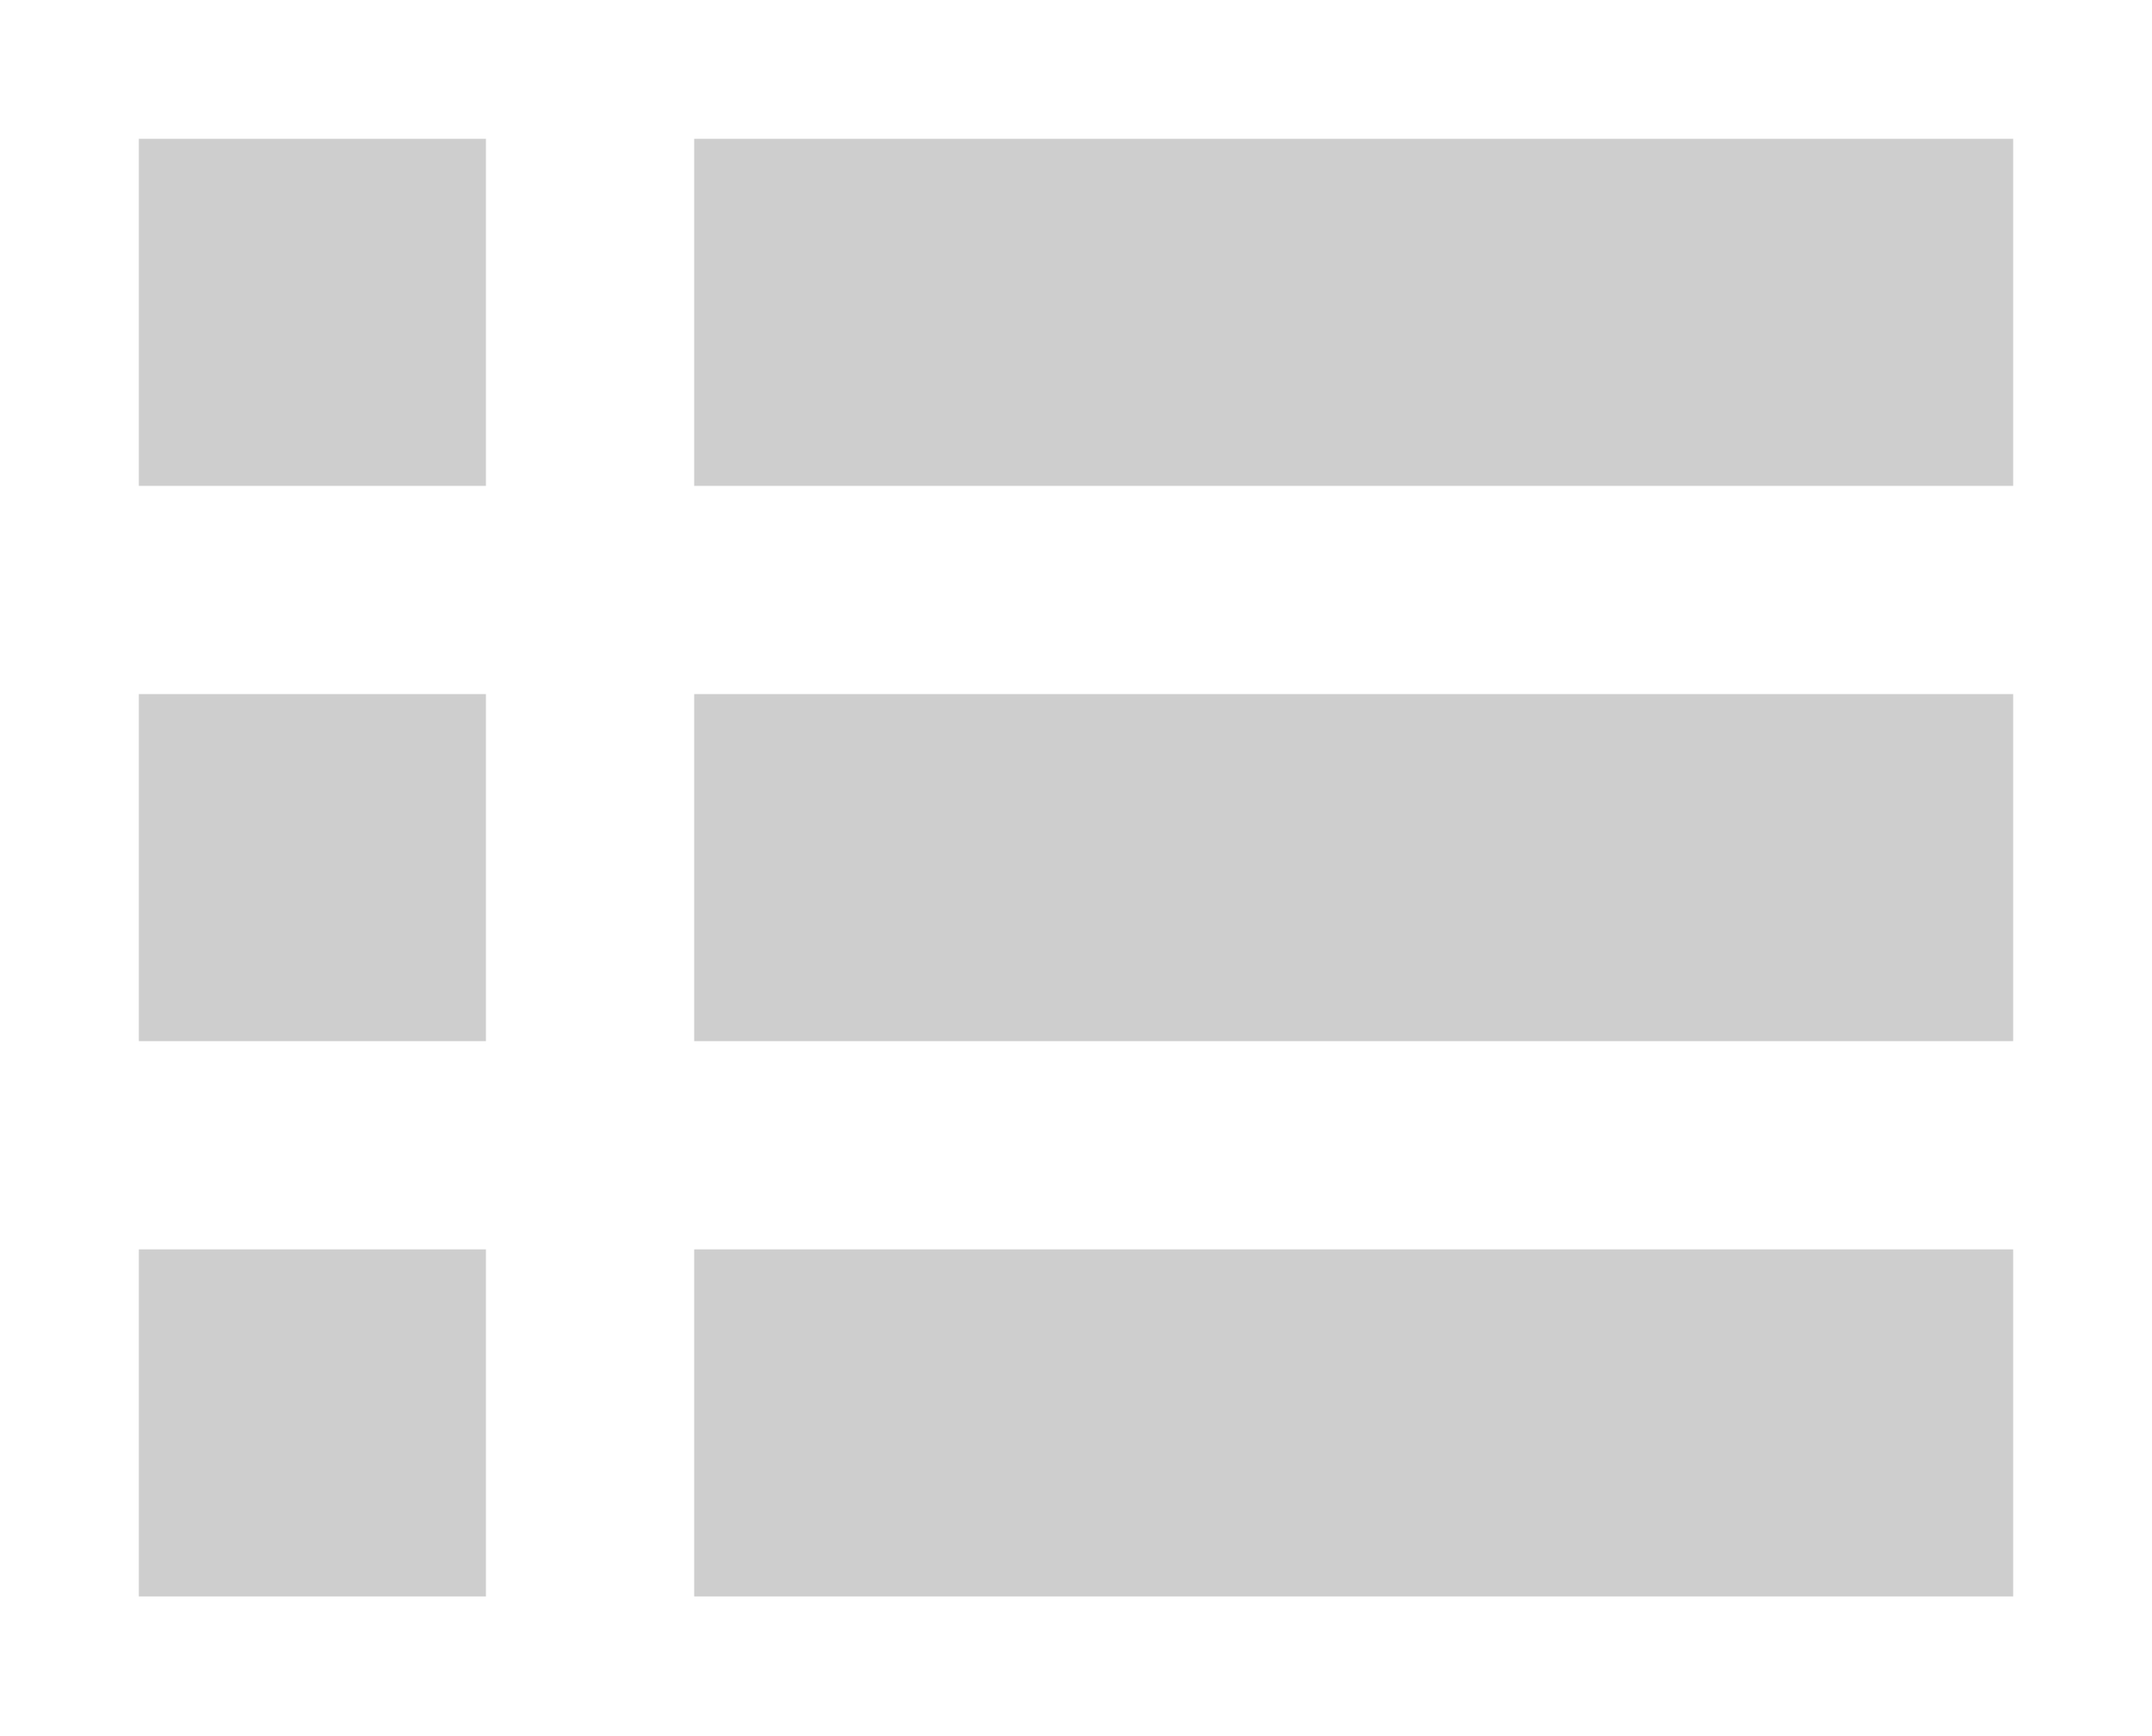
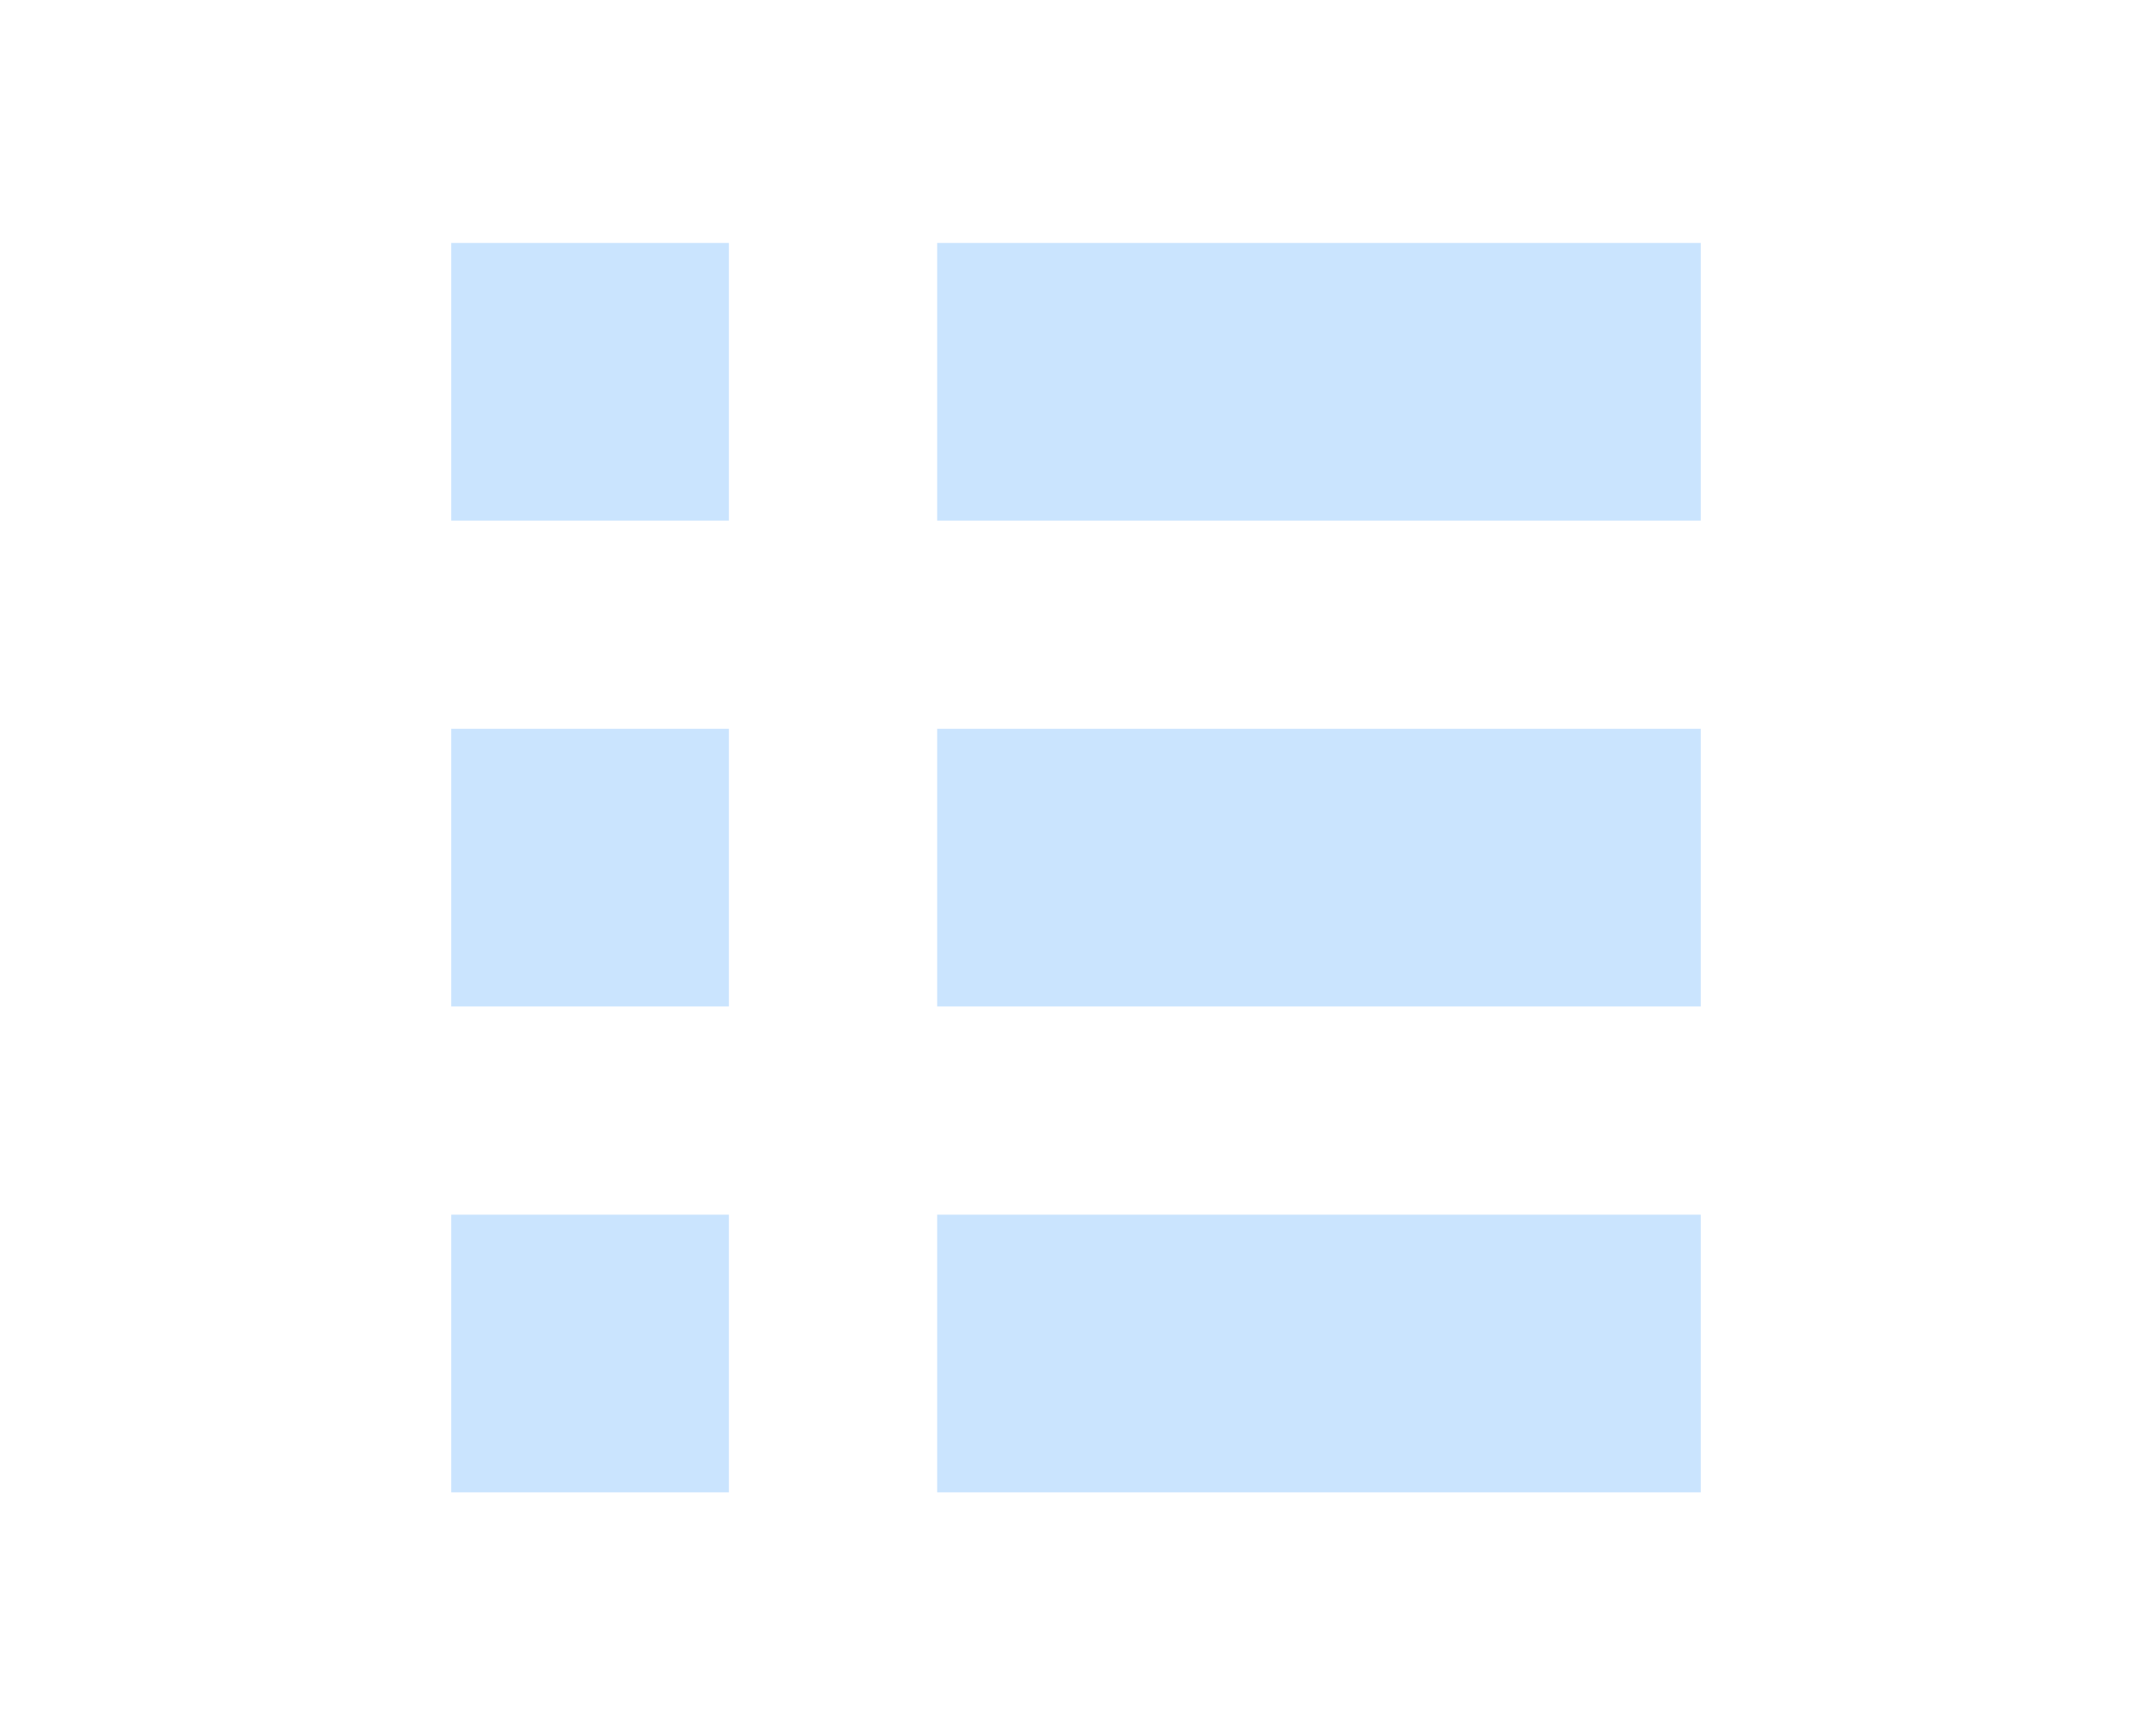
<svg xmlns="http://www.w3.org/2000/svg" version="1.1" id="Слой_1" x="0px" y="0px" width="31px" height="25px" viewBox="0 0 31 25" enable-background="new 0 0 31 25" xml:space="preserve">
  <g>
    <g>
-       <g>
-         <path fill-rule="evenodd" clip-rule="evenodd" fill="#CECECE" d="M2,23h5v-5H2V23z M10,23h19v-5H10V23z M2,15h5v-5H2V15z M10,15     h19v-5H10V15z M2,7h5V2H2V7z M10,2v5h19V2H10z" />
-       </g>
+       <path fill="#CAE4FE" d="M6.5,7.5h4v-4h-4V7.5z M22.5,3.5h-2h-7v4h7h2h2v-4H22.5z M6.5,14.5h4v-4h-4V14.5z M20.5,10.5h-7v4h7h2h2    v-4h-2H20.5z M6.5,21.5h4v-4h-4V21.5z M20.5,17.5h-7v4h7h2h2v-4h-2H20.5z" />
    </g>
  </g>
</svg>
